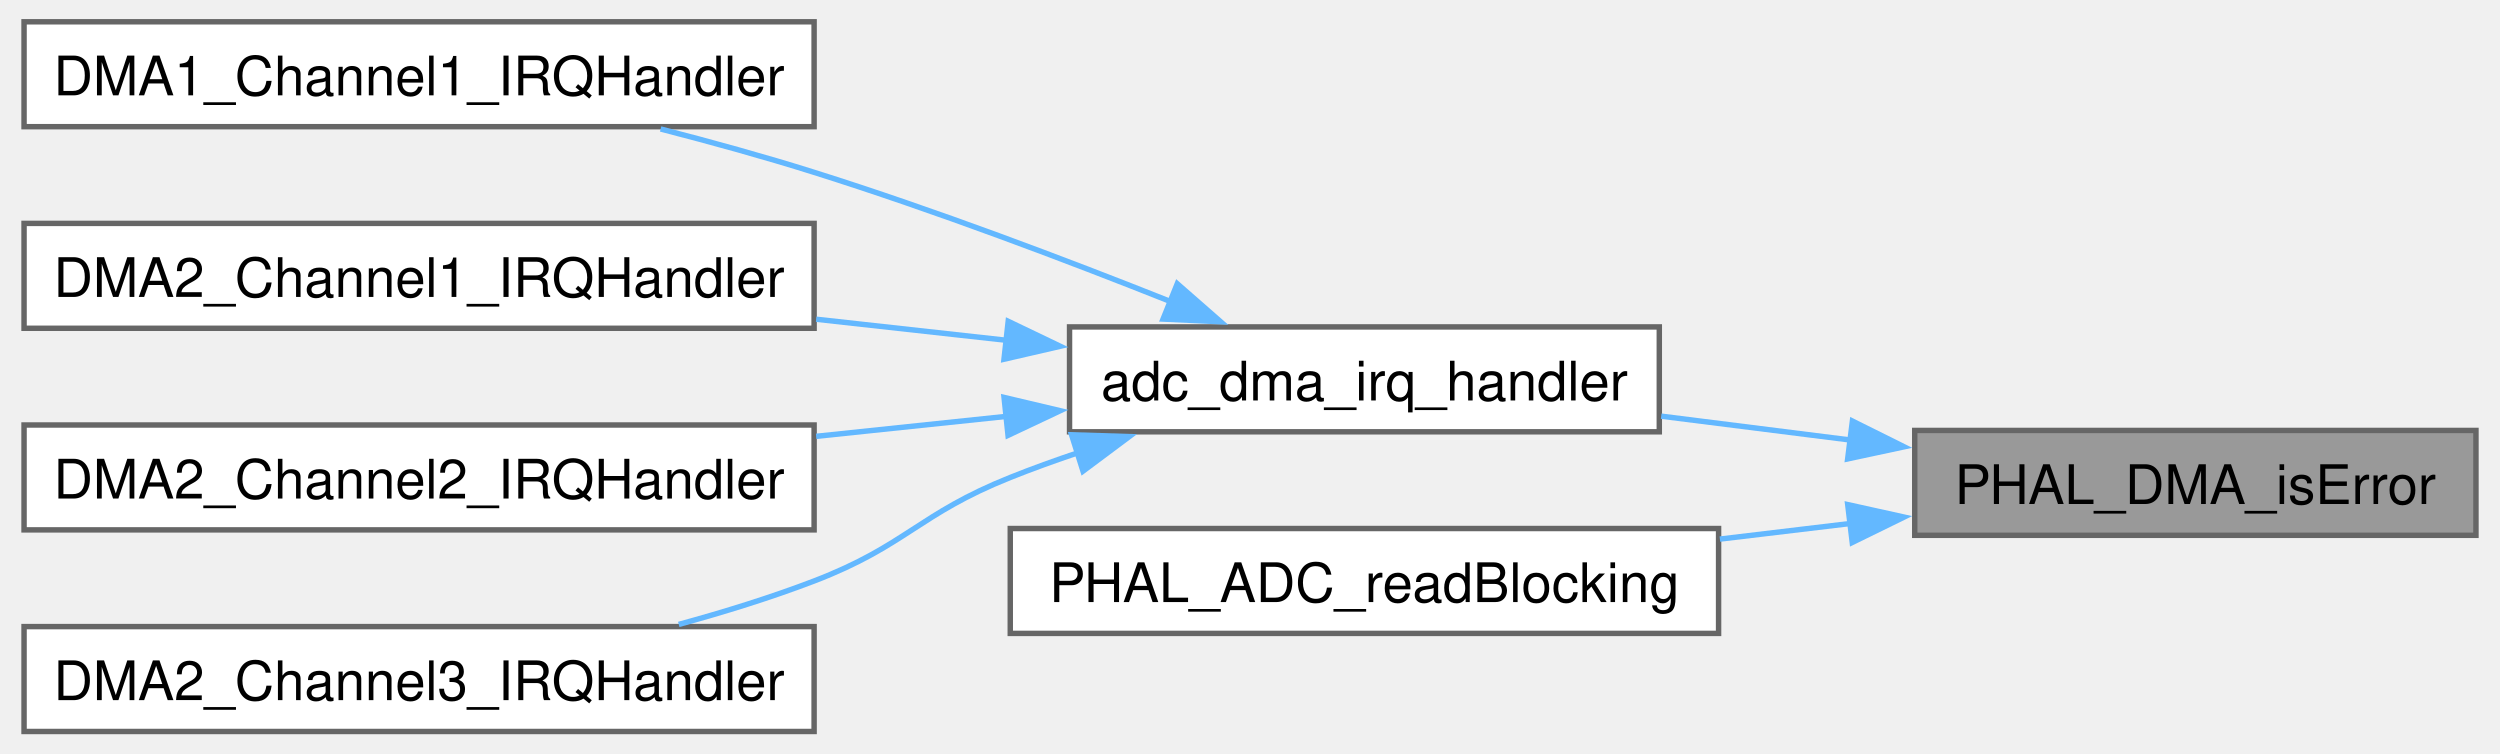
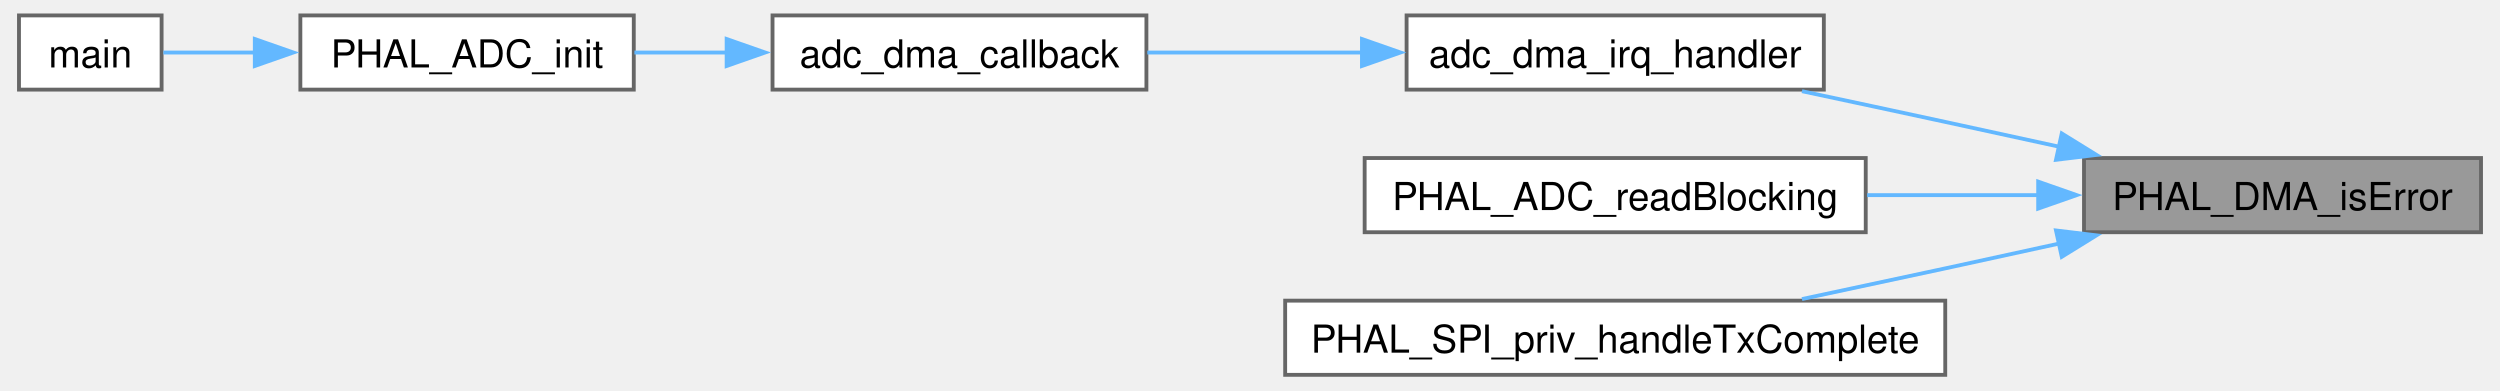
- <svg xmlns="http://www.w3.org/2000/svg" xmlns:xlink="http://www.w3.org/1999/xlink" width="458pt" height="138pt" viewBox="0.00 0.00 458.00 138.25">
-   <g id="graph0" class="graph" transform="scale(1 1) rotate(0) translate(4 134.25)">
+ <svg xmlns="http://www.w3.org/2000/svg" xmlns:xlink="http://www.w3.org/1999/xlink" width="647pt" height="101pt" viewBox="0.00 0.00 646.75 101.25">
+   <g id="graph0" class="graph" transform="scale(1 1) rotate(0) translate(4 97.25)">
    <g id="Node000001" class="node">
      <g id="a_Node000001">
        <a xlink:title="Check whether the channel reported a transfer error (TE flag set)">
-           <polygon fill="#999999" stroke="#666666" points="450,-55.25 347,-55.25 347,-36 450,-36 450,-55.25" />
-           <text text-anchor="middle" x="398.5" y="-41.75" font-family="Helvetica,sans-Serif" font-size="10.00">PHAL_DMA_isError</text>
+           <polygon fill="#999999" stroke="#666666" points="638.75,-56.25 535.75,-56.25 535.75,-37 638.75,-37 638.75,-56.25" />
+           <text text-anchor="middle" x="587.25" y="-42.75" font-family="Helvetica,sans-Serif" font-size="10.00">PHAL_DMA_isError</text>
        </a>
      </g>
    </g>
    <g id="Node000002" class="node">
      <g id="a_Node000002">
        <a xlink:href="phal__G4_2adc_2adc_8c.html#a88783c4b103049de64fc356c016ccae2" target="_top" xlink:title="Process DMA completion or error status for an ADC handle.">
-           <polygon fill="white" stroke="#666666" points="300.12,-74.25 191.88,-74.25 191.88,-55 300.12,-55 300.12,-74.25" />
-           <text text-anchor="middle" x="246" y="-60.75" font-family="Helvetica,sans-Serif" font-size="10.00">adc_dma_irq_handler</text>
+           <polygon fill="white" stroke="#666666" points="468.25,-93.25 360,-93.25 360,-74 468.25,-74 468.25,-93.25" />
+           <text text-anchor="middle" x="414.12" y="-79.75" font-family="Helvetica,sans-Serif" font-size="10.00">adc_dma_irq_handler</text>
        </a>
      </g>
    </g>
    <g id="edge1_Node000001_Node000002" class="edge">
      <g id="a_edge1_Node000001_Node000002">
        <a xlink:title=" ">
-           <path fill="none" stroke="#63b8ff" d="M335.2,-53.49C323.66,-54.95 311.71,-56.46 300.47,-57.87" />
-           <polygon fill="#63b8ff" stroke="#63b8ff" points="335.56,-56.97 345.05,-52.25 334.69,-50.03 335.56,-56.97" />
+           <path fill="none" stroke="#63b8ff" d="M529.47,-59.15C519.56,-61.32 509.36,-63.55 499.75,-65.62 487.71,-68.23 474.7,-71.01 462.58,-73.59" />
+           <polygon fill="#63b8ff" stroke="#63b8ff" points="529.98,-62.63 538.99,-57.06 528.48,-55.79 529.98,-62.63" />
+         </a>
+       </g>
+     </g>
+     <g id="Node000006" class="node">
+       <g id="a_Node000006">
+         <a xlink:href="phal__G4_2adc_2adc_8c.html#a182c3e08bcff1970109448d9c24cb39c" target="_top" xlink:title="Synchronous one-buffer conversion using the DMA engine.">
+           <polygon fill="white" stroke="#666666" points="479.12,-56.25 349.12,-56.25 349.12,-37 479.12,-37 479.12,-56.25" />
+           <text text-anchor="middle" x="414.12" y="-42.75" font-family="Helvetica,sans-Serif" font-size="10.00">PHAL_ADC_readBlocking</text>
+         </a>
+       </g>
+     </g>
+     <g id="edge5_Node000001_Node000006" class="edge">
+       <g id="a_edge5_Node000001_Node000006">
+         <a xlink:title=" ">
+           <path fill="none" stroke="#63b8ff" d="M524,-46.62C509.51,-46.62 494.06,-46.62 479.49,-46.62" />
+           <polygon fill="#63b8ff" stroke="#63b8ff" points="523.86,-50.13 533.86,-46.63 523.86,-43.13 523.86,-50.13" />
        </a>
      </g>
    </g>
    <g id="Node000007" class="node">
      <g id="a_Node000007">
-         <a xlink:href="phal__G4_2adc_2adc_8c.html#a182c3e08bcff1970109448d9c24cb39c" target="_top" xlink:title="Synchronous one-buffer conversion using the DMA engine.">
-           <polygon fill="white" stroke="#666666" points="311,-37.25 181,-37.25 181,-18 311,-18 311,-37.25" />
-           <text text-anchor="middle" x="246" y="-23.75" font-family="Helvetica,sans-Serif" font-size="10.00">PHAL_ADC_readBlocking</text>
+         <a xlink:href="spi__priv_8c.html#a3e96e7e3bd320ca9791c8d7b10ee9e7d" target="_top" xlink:title="Handle DMA transmit-complete interrupts.">
+           <polygon fill="white" stroke="#666666" points="499.75,-19.25 328.5,-19.25 328.5,0 499.75,0 499.75,-19.25" />
+           <text text-anchor="middle" x="414.12" y="-5.75" font-family="Helvetica,sans-Serif" font-size="10.00">PHAL_SPI_priv_handleTxComplete</text>
        </a>
      </g>
    </g>
    <g id="edge6_Node000001_Node000007" class="edge">
      <g id="a_edge6_Node000001_Node000007">
        <a xlink:title=" ">
-           <path fill="none" stroke="#63b8ff" d="M335.16,-38.17C327.26,-37.22 319.17,-36.26 311.24,-35.31" />
-           <polygon fill="#63b8ff" stroke="#63b8ff" points="334.7,-41.64 345.04,-39.35 335.53,-34.69 334.7,-41.64" />
+           <path fill="none" stroke="#63b8ff" d="M529.47,-34.1C519.56,-31.93 509.36,-29.7 499.75,-27.62 487.71,-25.02 474.7,-22.24 462.58,-19.66" />
+           <polygon fill="#63b8ff" stroke="#63b8ff" points="528.48,-37.46 538.99,-36.19 529.98,-30.62 528.48,-37.46" />
        </a>
      </g>
    </g>
    <g id="Node000003" class="node">
      <g id="a_Node000003">
-         <a xlink:href="phal__G4_2adc_2adc_8c.html#a7b6fac3d670a4860ebec8a961d5c4a73" target="_top" xlink:title="Dispatch DMA1 channel 1 to ADC1 or its USART3 RX fallback owner.">
-           <polygon fill="white" stroke="#666666" points="145,-130.25 0,-130.25 0,-111 145,-111 145,-130.25" />
-           <text text-anchor="middle" x="72.5" y="-116.75" font-family="Helvetica,sans-Serif" font-size="10.00">DMA1_Channel1_IRQHandler</text>
+         <a xlink:href="phal__G4_2adc_2adc_8c.html#ab1d3e1e78099bd0f30e345ce46dd626a" target="_top" xlink:title=" ">
+           <polygon fill="white" stroke="#666666" points="292.5,-93.25 195.5,-93.25 195.5,-74 292.5,-74 292.5,-93.25" />
+           <text text-anchor="middle" x="244" y="-79.75" font-family="Helvetica,sans-Serif" font-size="10.00">adc_dma_callback</text>
        </a>
      </g>
    </g>
    <g id="edge2_Node000002_Node000003" class="edge">
      <g id="a_edge2_Node000002_Node000003">
        <a xlink:title=" ">
-           <path fill="none" stroke="#63b8ff" d="M210.43,-78.9C191.33,-86.5 167.07,-95.68 145,-102.62 135.96,-105.47 126.18,-108.17 116.83,-110.58" />
-           <polygon fill="#63b8ff" stroke="#63b8ff" points="211.65,-82.18 219.62,-75.2 209.04,-75.69 211.65,-82.18" />
+           <path fill="none" stroke="#63b8ff" d="M348.57,-83.62C330,-83.62 310.09,-83.62 292.73,-83.62" />
+           <polygon fill="#63b8ff" stroke="#63b8ff" points="348.42,-87.13 358.42,-83.63 348.42,-80.13 348.42,-87.13" />
        </a>
      </g>
    </g>
    <g id="Node000004" class="node">
      <g id="a_Node000004">
-         <a xlink:href="phal__G4_2adc_2adc_8c.html#a51ffa654c18679a6e437027eeaea5bed" target="_top" xlink:title="Dispatch the ADC2 DMA transfer interrupt.">
-           <polygon fill="white" stroke="#666666" points="145,-93.25 0,-93.25 0,-74 145,-74 145,-93.25" />
-           <text text-anchor="middle" x="72.5" y="-79.75" font-family="Helvetica,sans-Serif" font-size="10.00">DMA2_Channel1_IRQHandler</text>
+         <a xlink:href="phal__G4_2adc_2adc_8c.html#adf65563b732ce6a236058dc45a5c04a1" target="_top" xlink:title="Configure an ADC instance and its DMA channel.">
+           <polygon fill="white" stroke="#666666" points="159.5,-93.25 73,-93.25 73,-74 159.5,-74 159.5,-93.25" />
+           <text text-anchor="middle" x="116.25" y="-79.75" font-family="Helvetica,sans-Serif" font-size="10.00">PHAL_ADC_init</text>
        </a>
      </g>
    </g>
-     <g id="edge3_Node000002_Node000004" class="edge">
-       <g id="a_edge3_Node000002_Node000004">
+     <g id="edge3_Node000003_Node000004" class="edge">
+       <g id="a_edge3_Node000003_Node000004">
        <a xlink:title=" ">
-           <path fill="none" stroke="#63b8ff" d="M180.44,-71.78C169,-73.05 157.02,-74.37 145.38,-75.66" />
-           <polygon fill="#63b8ff" stroke="#63b8ff" points="180.62,-75.28 190.17,-70.7 179.85,-68.32 180.62,-75.28" />
+           <path fill="none" stroke="#63b8ff" d="M183.73,-83.62C175.61,-83.62 167.4,-83.62 159.66,-83.62" />
+           <polygon fill="#63b8ff" stroke="#63b8ff" points="183.59,-87.13 193.59,-83.63 183.59,-80.13 183.59,-87.13" />
        </a>
      </g>
    </g>
    <g id="Node000005" class="node">
      <g id="a_Node000005">
-         <a xlink:href="phal__G4_2adc_2adc_8c.html#a5387957d667639fdc36a98493fc6a121" target="_top" xlink:title="Dispatch the ADC3 DMA transfer interrupt.">
-           <polygon fill="white" stroke="#666666" points="145,-56.25 0,-56.25 0,-37 145,-37 145,-56.25" />
-           <text text-anchor="middle" x="72.5" y="-42.75" font-family="Helvetica,sans-Serif" font-size="10.00">DMA2_Channel2_IRQHandler</text>
+         <a xlink:href="a__box_2main_8c.html#a840291bc02cba5474a4cb46a9b9566fe" target="_top" xlink:title=" ">
+           <polygon fill="white" stroke="#666666" points="37,-93.25 0,-93.25 0,-74 37,-74 37,-93.25" />
+           <text text-anchor="middle" x="18.5" y="-79.75" font-family="Helvetica,sans-Serif" font-size="10.00">main</text>
        </a>
      </g>
    </g>
-     <g id="edge4_Node000002_Node000005" class="edge">
-       <g id="a_edge4_Node000002_Node000005">
+     <g id="edge4_Node000004_Node000005" class="edge">
+       <g id="a_edge4_Node000004_Node000005">
        <a xlink:title=" ">
-           <path fill="none" stroke="#63b8ff" d="M180.44,-57.85C169,-56.65 157.02,-55.39 145.38,-54.17" />
-           <polygon fill="#63b8ff" stroke="#63b8ff" points="179.86,-61.31 190.17,-58.87 180.59,-54.35 179.86,-61.31" />
-         </a>
-       </g>
-     </g>
-     <g id="Node000006" class="node">
-       <g id="a_Node000006">
-         <a xlink:href="phal__G4_2adc_2adc_8c.html#a66857fec7bb282eed8204a690f4ce5ae" target="_top" xlink:title="Dispatch DMA2 channel 3 to ADC4 or its SPI3 TX fallback owner.">
-           <polygon fill="white" stroke="#666666" points="145,-19.25 0,-19.25 0,0 145,0 145,-19.25" />
-           <text text-anchor="middle" x="72.5" y="-5.75" font-family="Helvetica,sans-Serif" font-size="10.00">DMA2_Channel3_IRQHandler</text>
-         </a>
-       </g>
-     </g>
-     <g id="edge5_Node000002_Node000006" class="edge">
-       <g id="a_edge5_Node000002_Node000006">
-         <a xlink:title=" ">
-           <path fill="none" stroke="#63b8ff" d="M193.58,-51.21C189.29,-49.77 185.04,-48.24 181,-46.62 164.2,-39.92 161.89,-34.1 145,-27.62 137.11,-24.6 128.54,-21.94 120.16,-19.65" />
-           <polygon fill="#63b8ff" stroke="#63b8ff" points="192.25,-54.45 202.84,-54.12 194.35,-47.78 192.25,-54.45" />
+           <path fill="none" stroke="#63b8ff" d="M61.33,-83.62C52.74,-83.62 44.4,-83.62 37.46,-83.62" />
+           <polygon fill="#63b8ff" stroke="#63b8ff" points="61.18,-87.13 71.18,-83.63 61.18,-80.13 61.18,-87.13" />
        </a>
      </g>
    </g>
  </g>
</svg>
